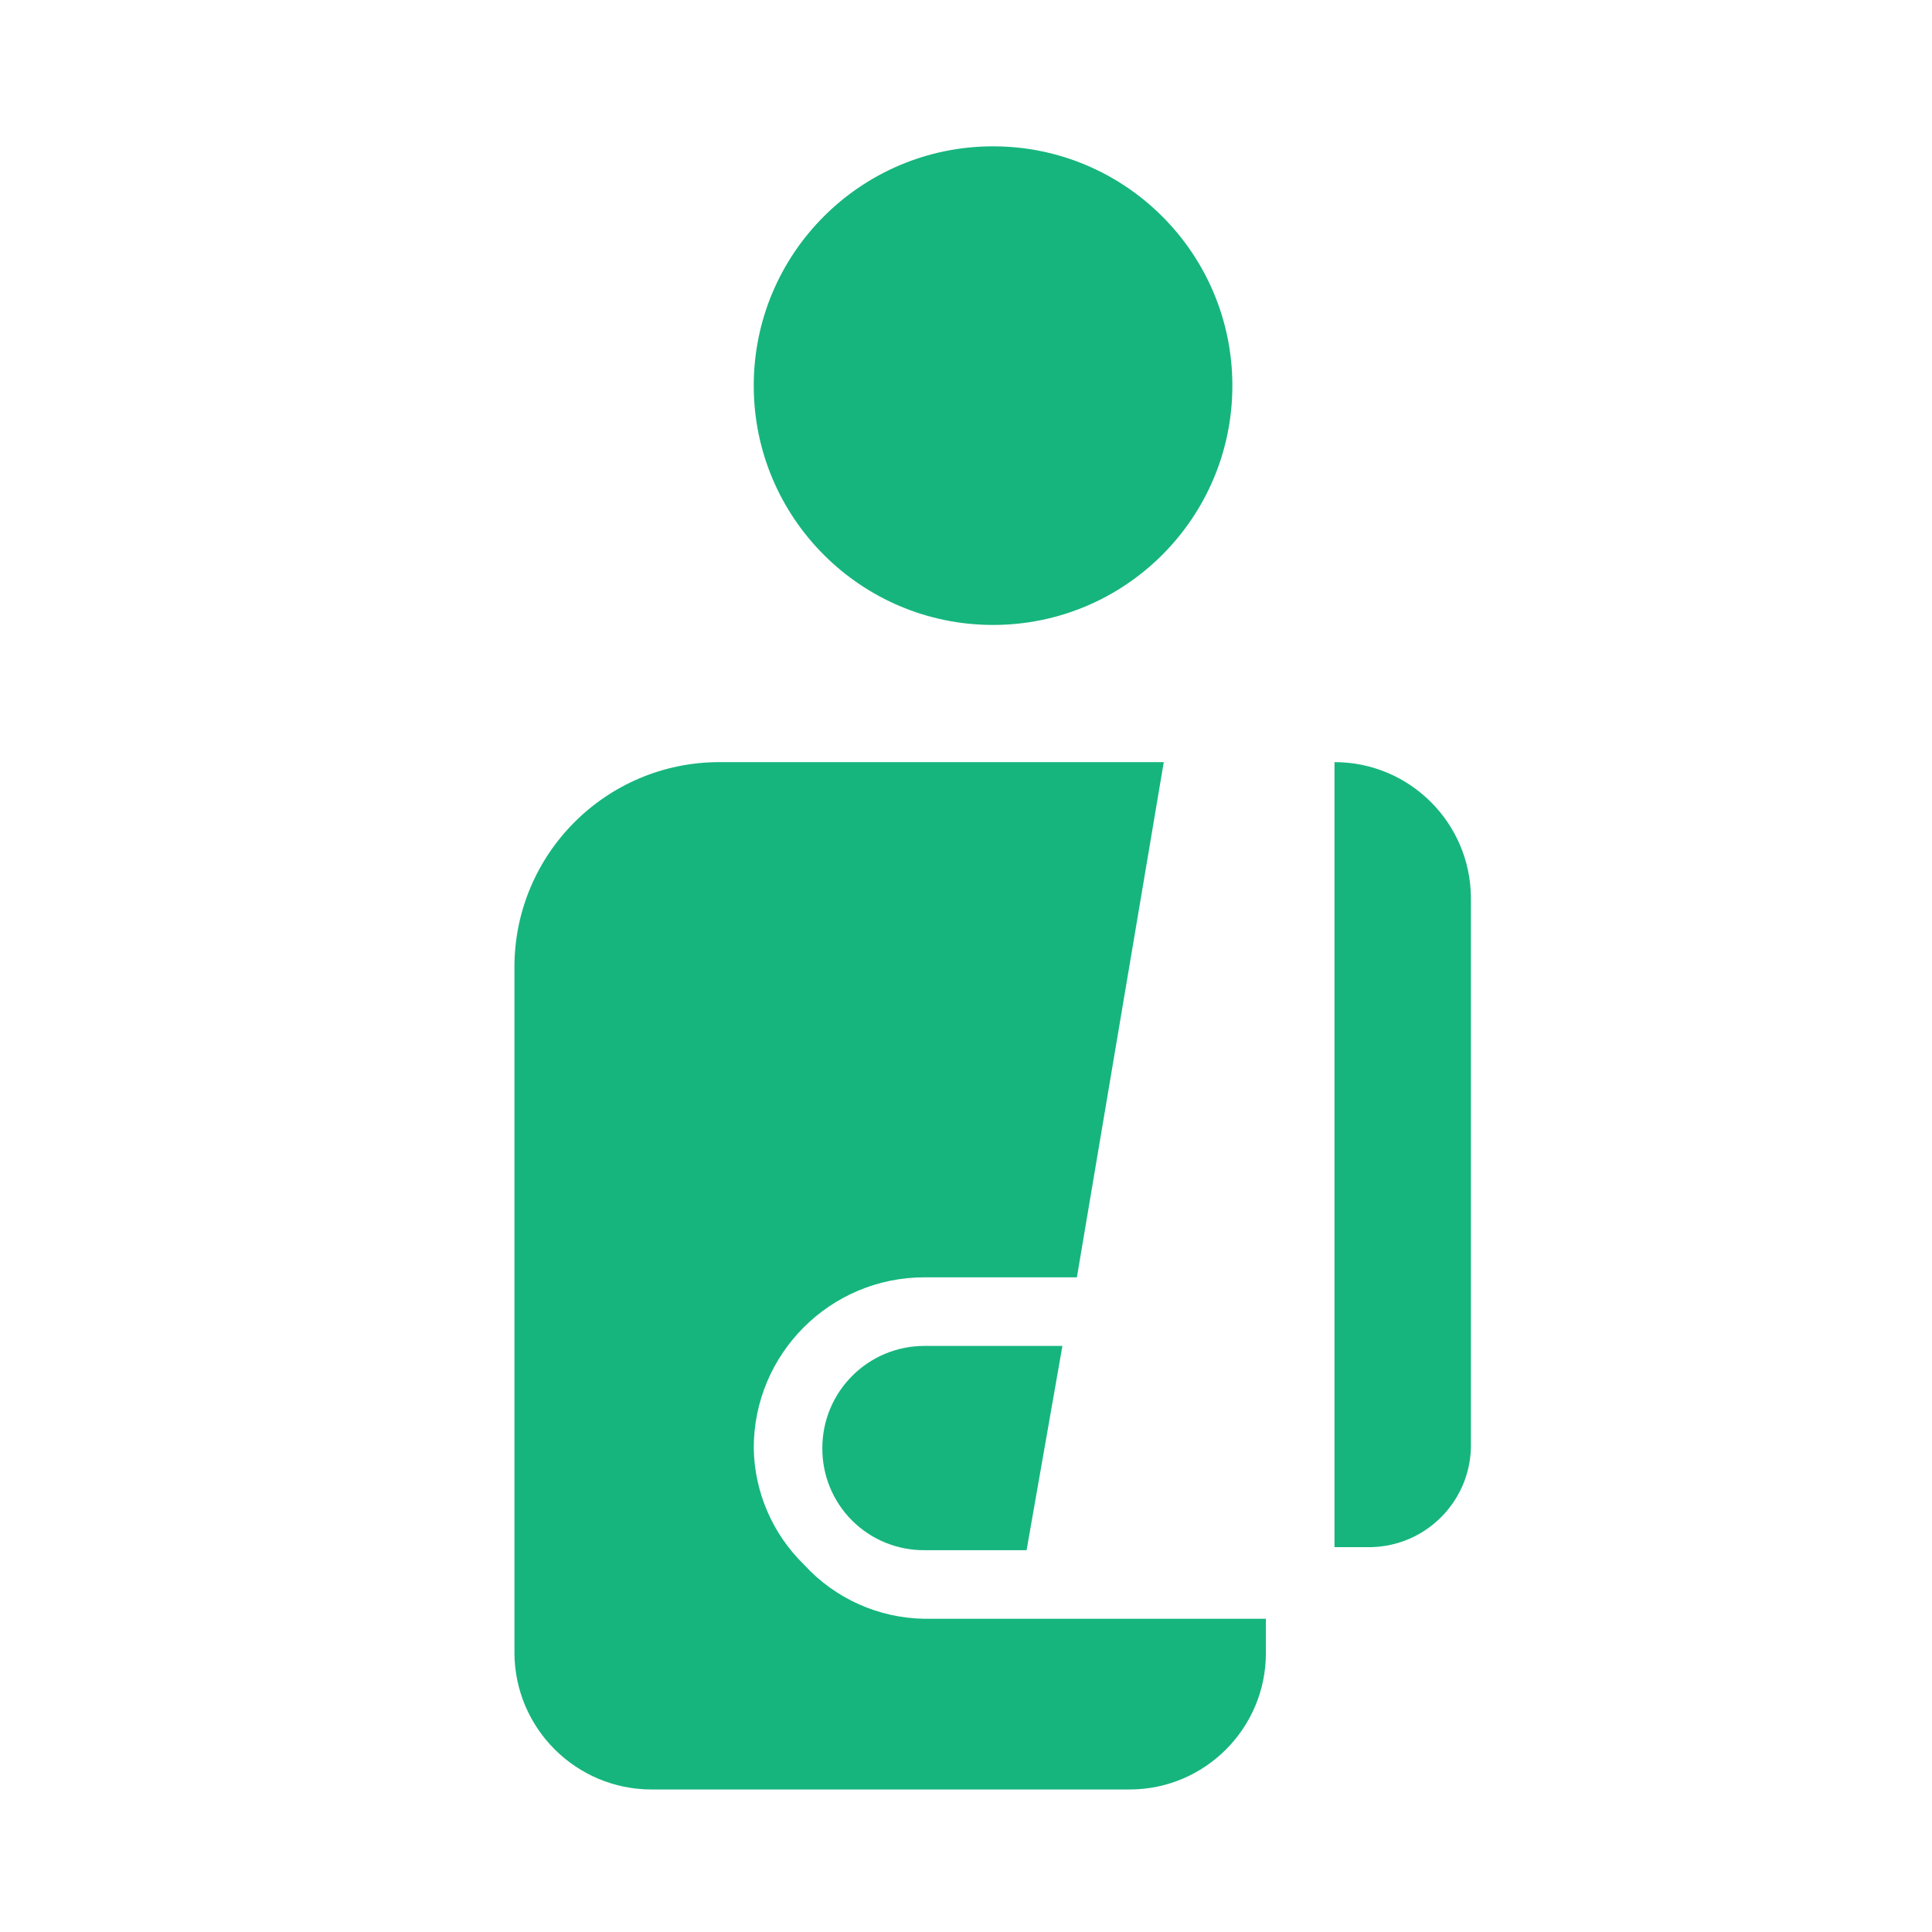
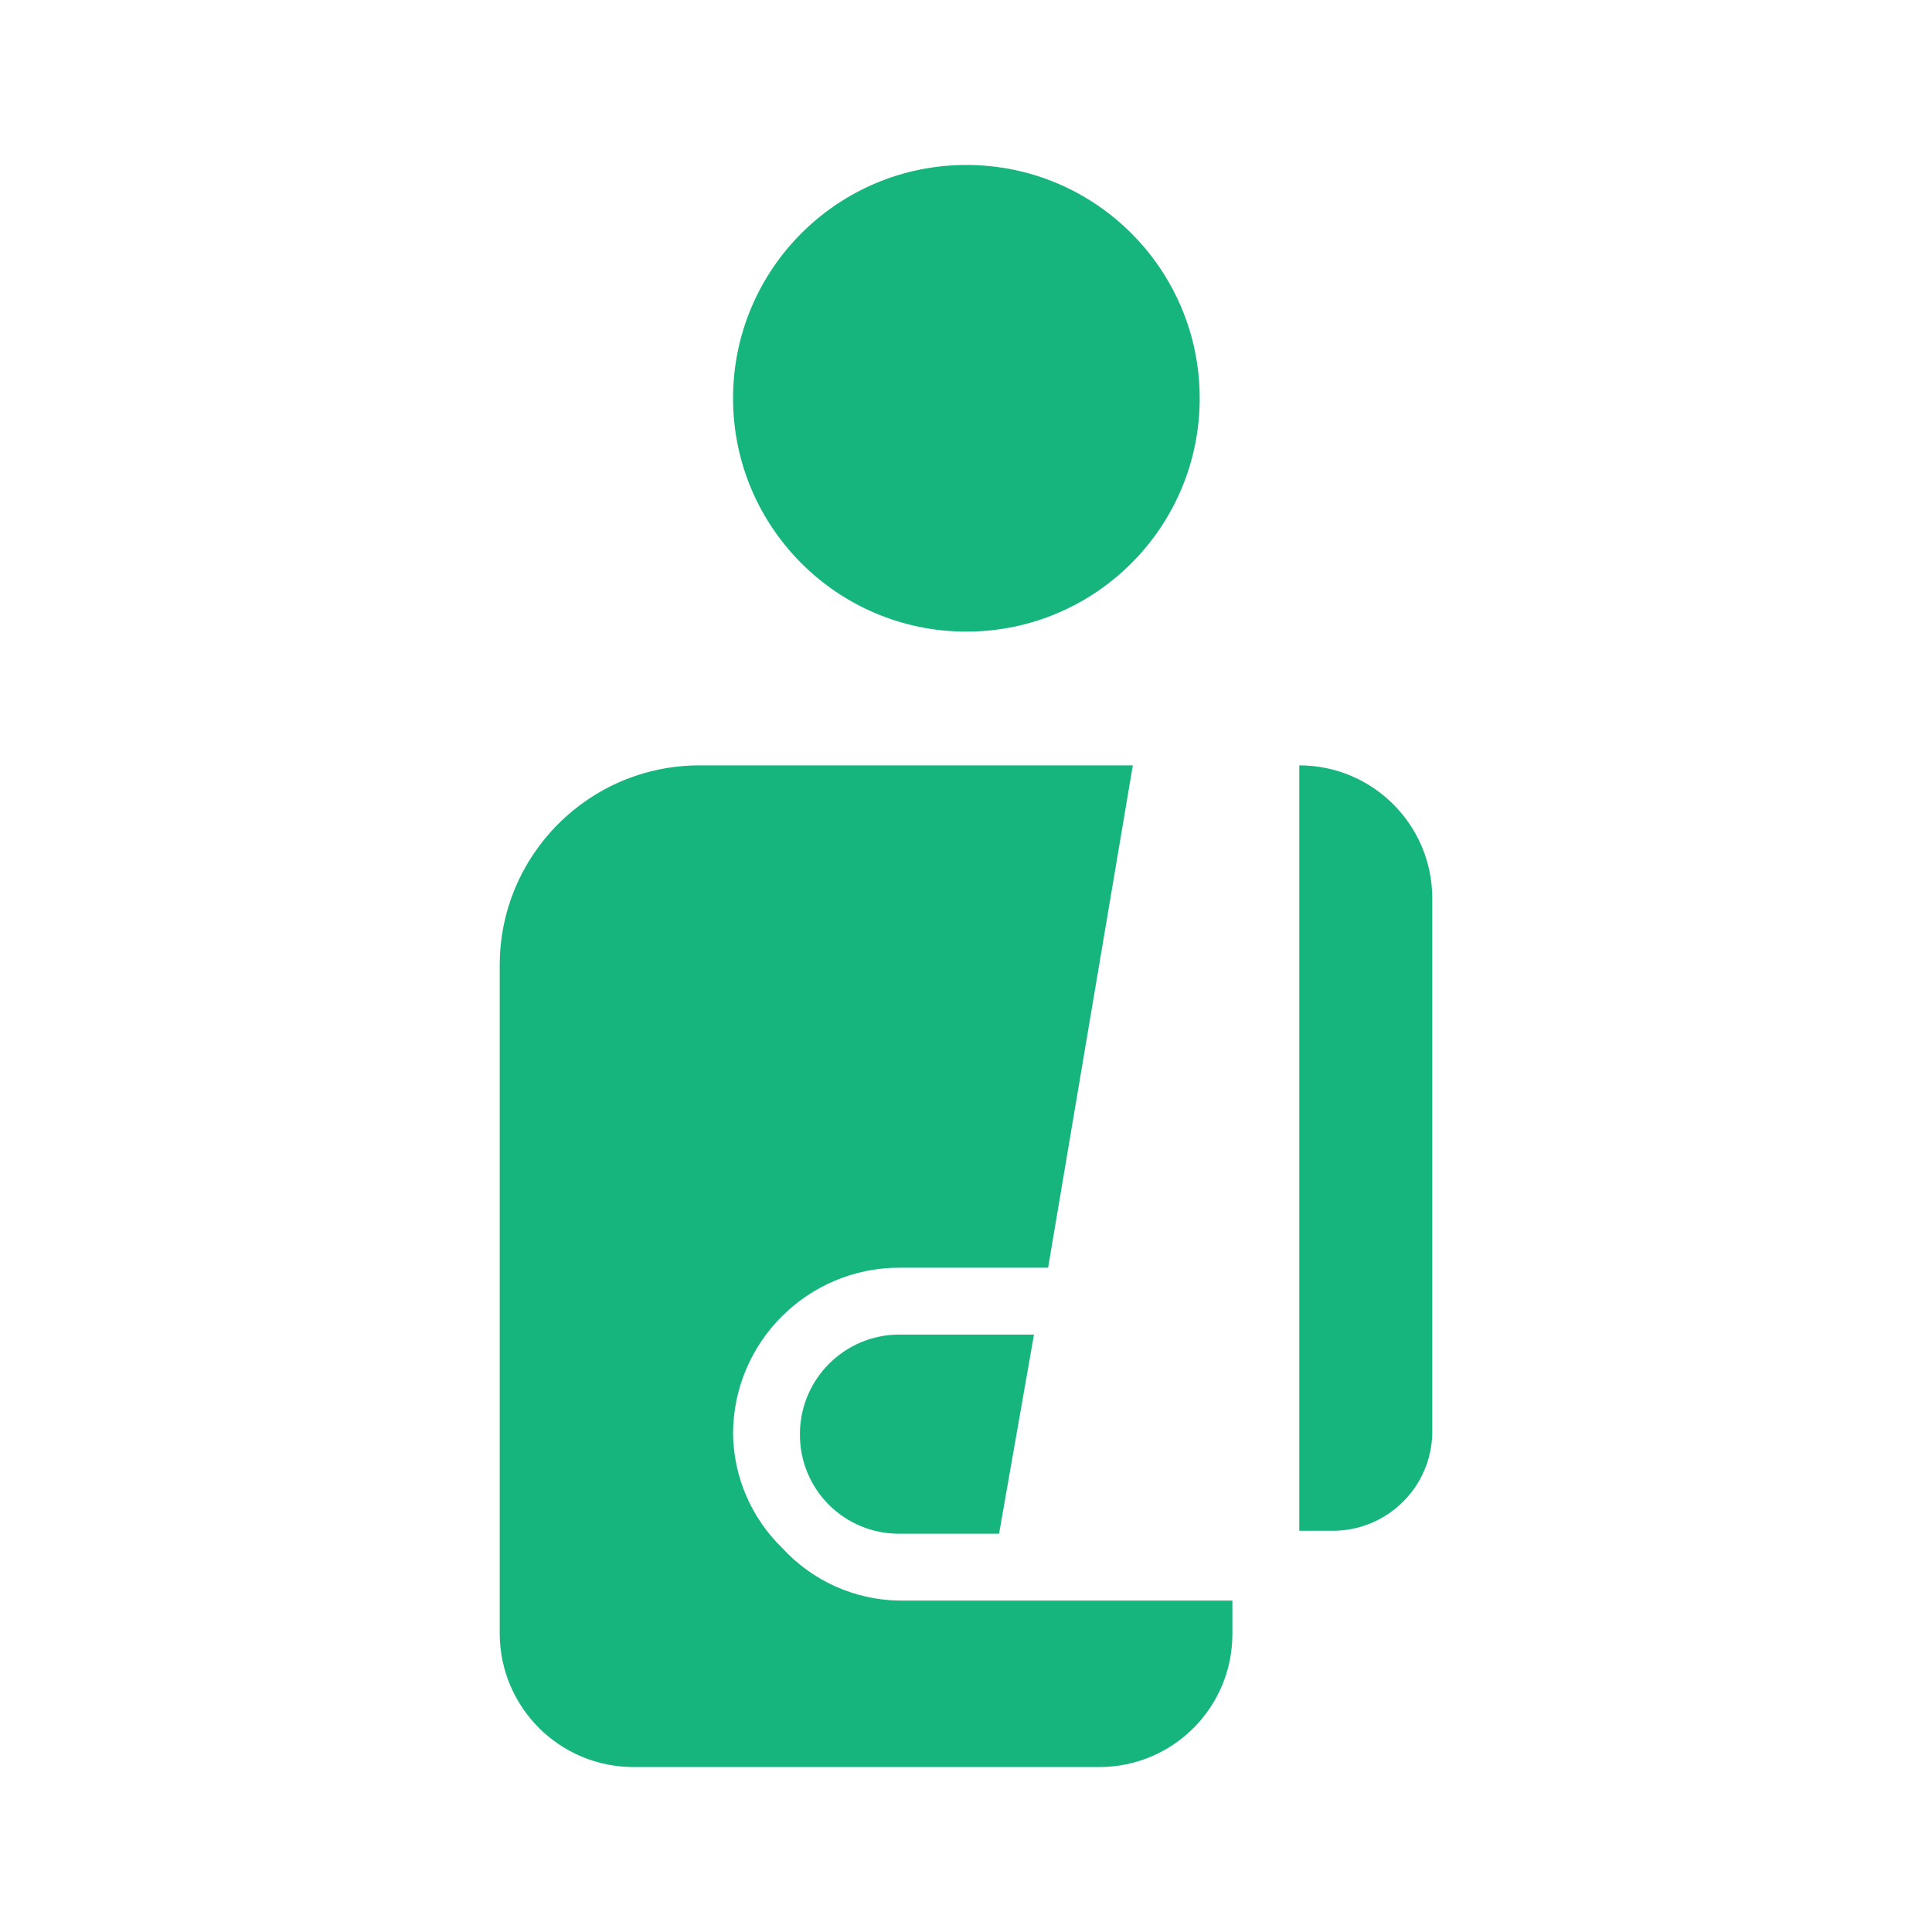
- <svg xmlns="http://www.w3.org/2000/svg" id="Layer_1" data-name="Layer 1" viewBox="0 0 25.35 25.35">
+ <svg xmlns="http://www.w3.org/2000/svg" width="26" height="26" viewBox="0 0 26 26">
  <defs>
-     <style>.cls-1{fill:#16b57e;}</style>
+     <clipPath id="clip-injured">
+       <rect width="26" height="26" />
+     </clipPath>
  </defs>
-   <path class="cls-1" d="M10.55,20.53A2.18,2.18,0,0,1,9.89,19a2.24,2.24,0,0,1,2.24-2.24h2L15.27,10H9.44a2.69,2.69,0,0,0-2.69,2.69v9a1.8,1.8,0,0,0,1.8,1.79h6.27a1.79,1.79,0,0,0,1.79-1.79v-.45H12.13A2.18,2.18,0,0,1,10.55,20.53Z" />
-   <path class="cls-1" d="M10.79,19a1.33,1.33,0,0,0,1.34,1.34h1.34l.47-2.68H12.13A1.34,1.34,0,0,0,10.79,19Z" />
-   <path class="cls-1" d="M17.51,10v10.3H18A1.34,1.34,0,0,0,19.3,19V11.78A1.79,1.79,0,0,0,17.51,10Z" />
-   <circle class="cls-1" cx="13.03" cy="5.06" r="3.14" />
+   <g id="injured" clip-path="url(#clip-injured)">
+     <g id="injured-2" data-name="injured" transform="translate(-0.025 0.3)">
+       <path id="Path_651" data-name="Path 651" d="M10.55,20.53A2.18,2.18,0,0,1,9.89,19a2.24,2.24,0,0,1,2.24-2.24h2L15.27,10H9.44a2.69,2.69,0,0,0-2.69,2.69v9a1.8,1.8,0,0,0,1.8,1.79h6.27a1.79,1.79,0,0,0,1.79-1.79v-.45H12.13a2.18,2.18,0,0,1-1.58-.71Z" fill="#16b57e" />
+       <path id="Path_652" data-name="Path 652" d="M10.79,19a1.33,1.33,0,0,0,1.34,1.34h1.34l.47-2.68H12.13A1.34,1.34,0,0,0,10.79,19Z" fill="#16b57e" />
+       <path id="Path_653" data-name="Path 653" d="M17.51,10V20.3H18A1.34,1.34,0,0,0,19.3,19V11.78A1.79,1.79,0,0,0,17.51,10Z" fill="#16b57e" />
+       <circle id="Ellipse_14" data-name="Ellipse 14" cx="3.14" cy="3.14" r="3.14" transform="translate(9.89 1.92)" fill="#16b57e" />
+     </g>
+   </g>
</svg>
